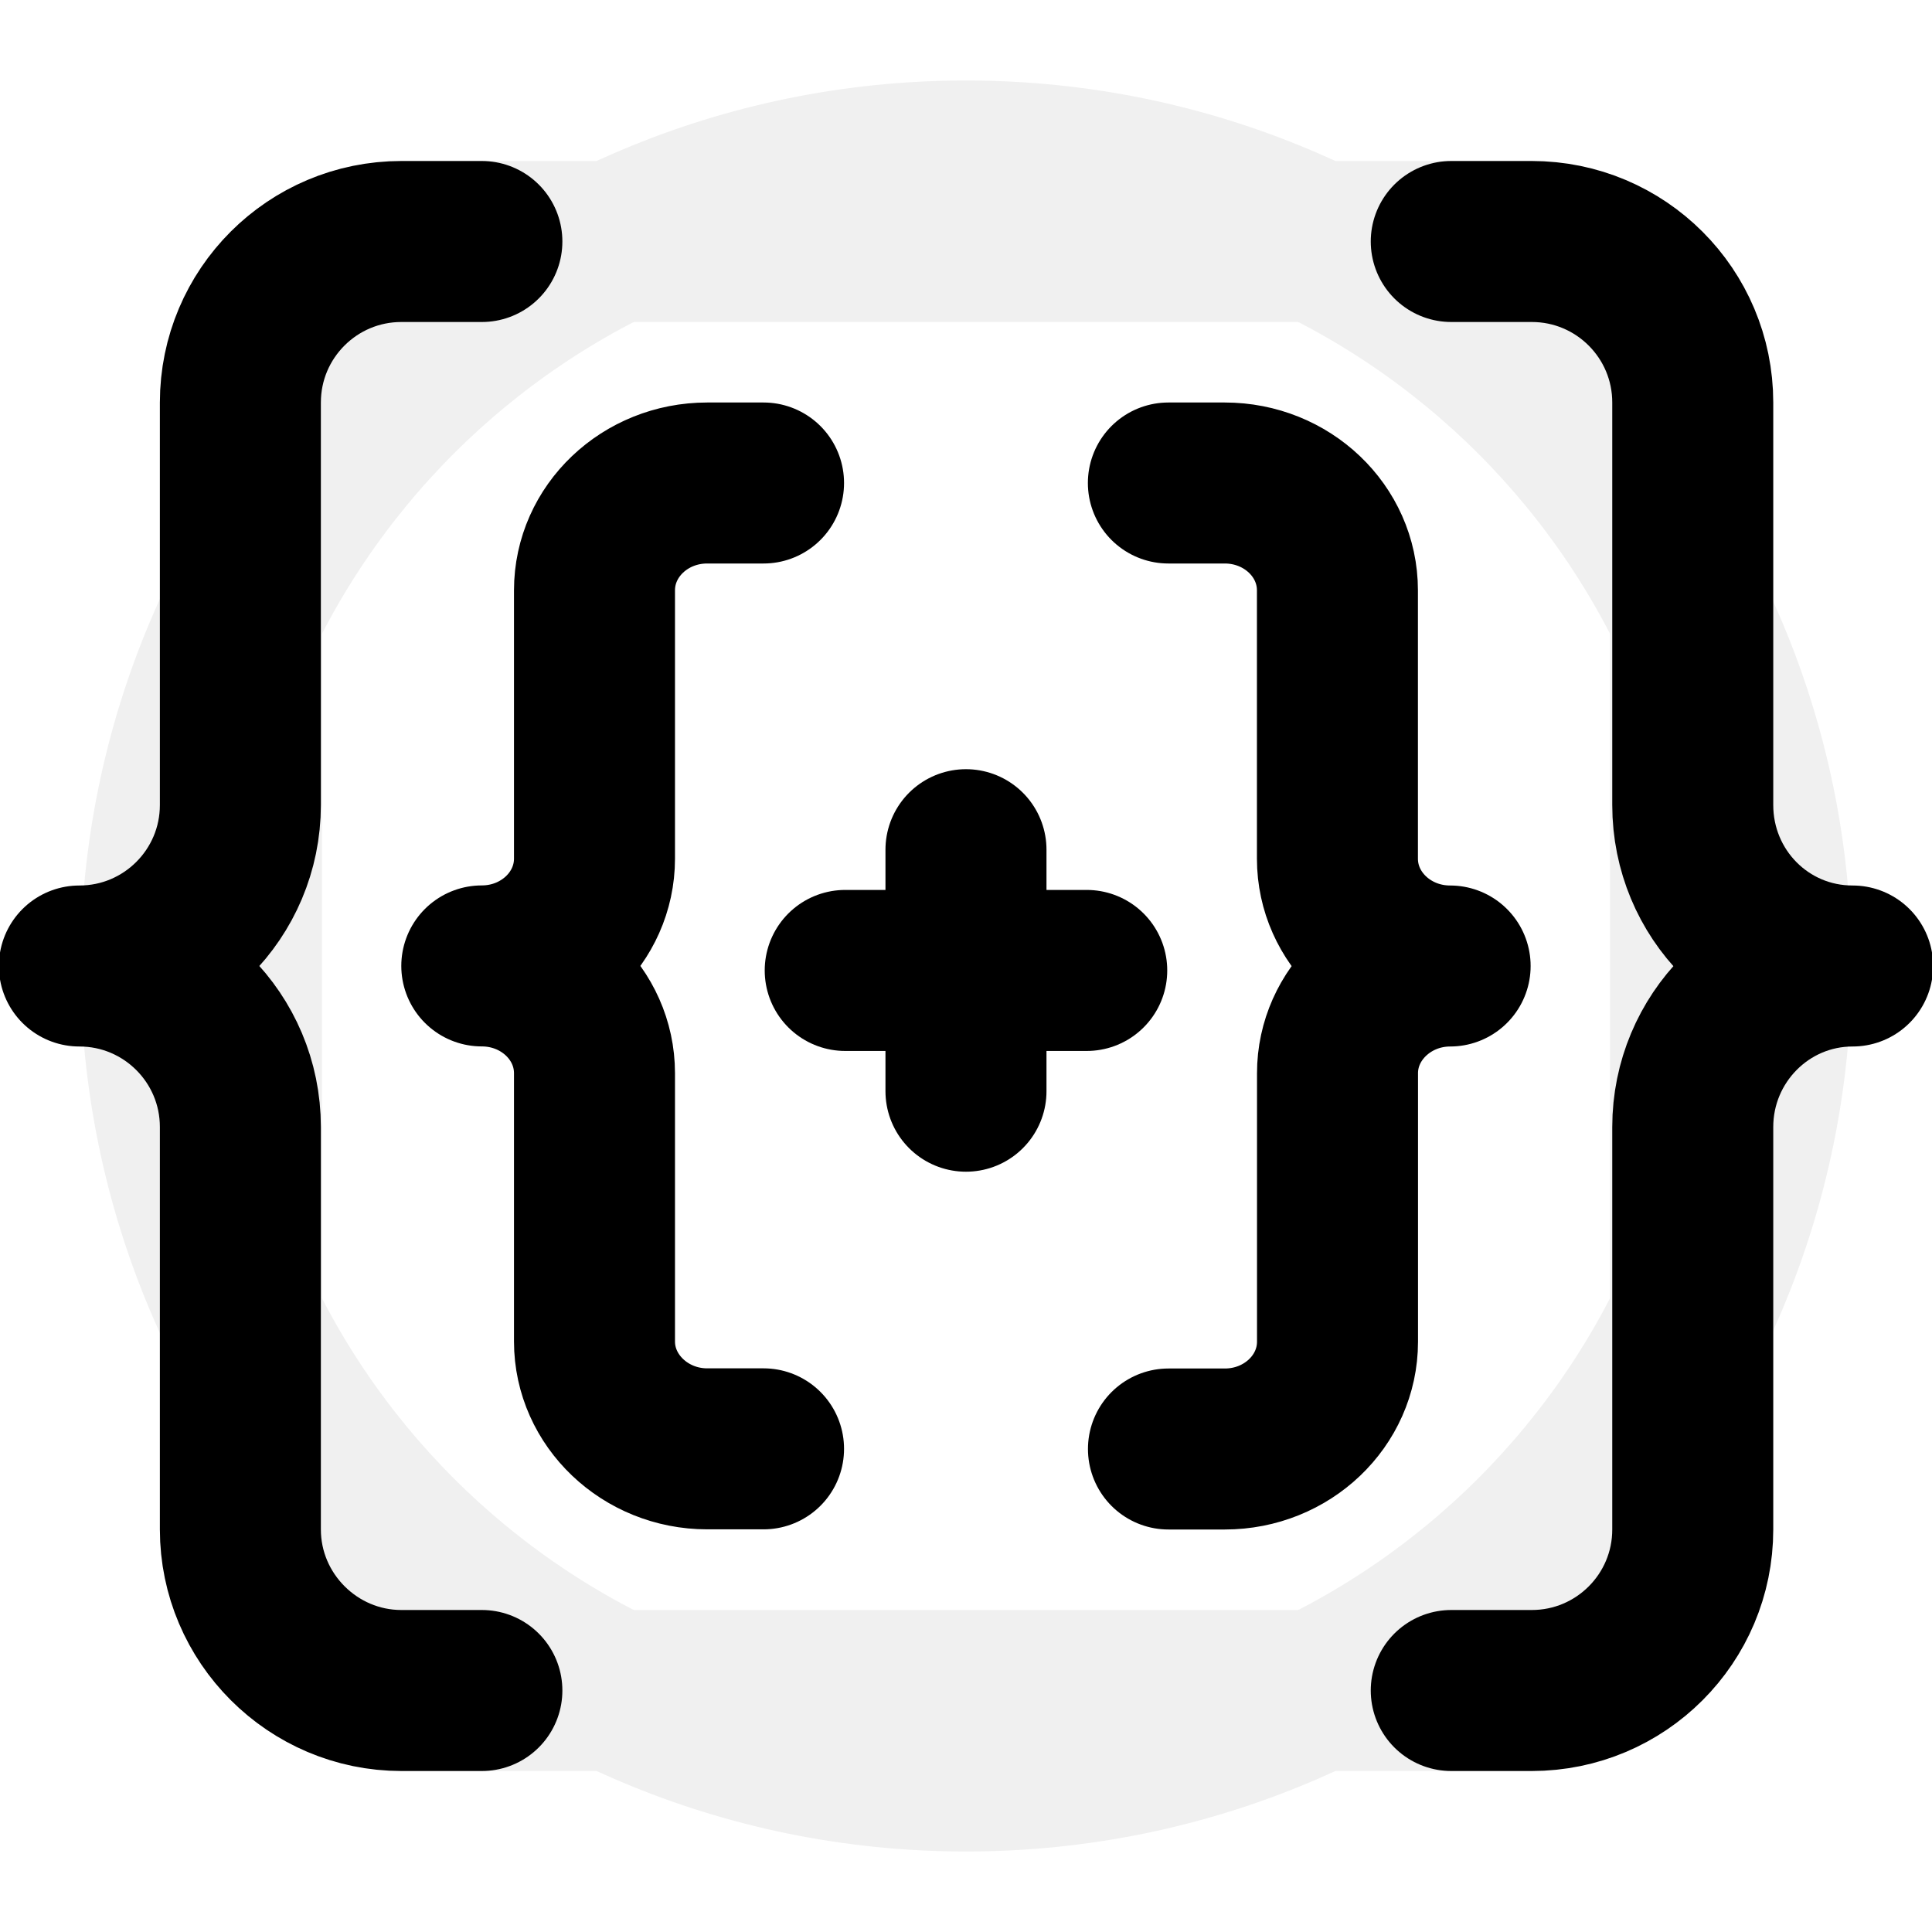
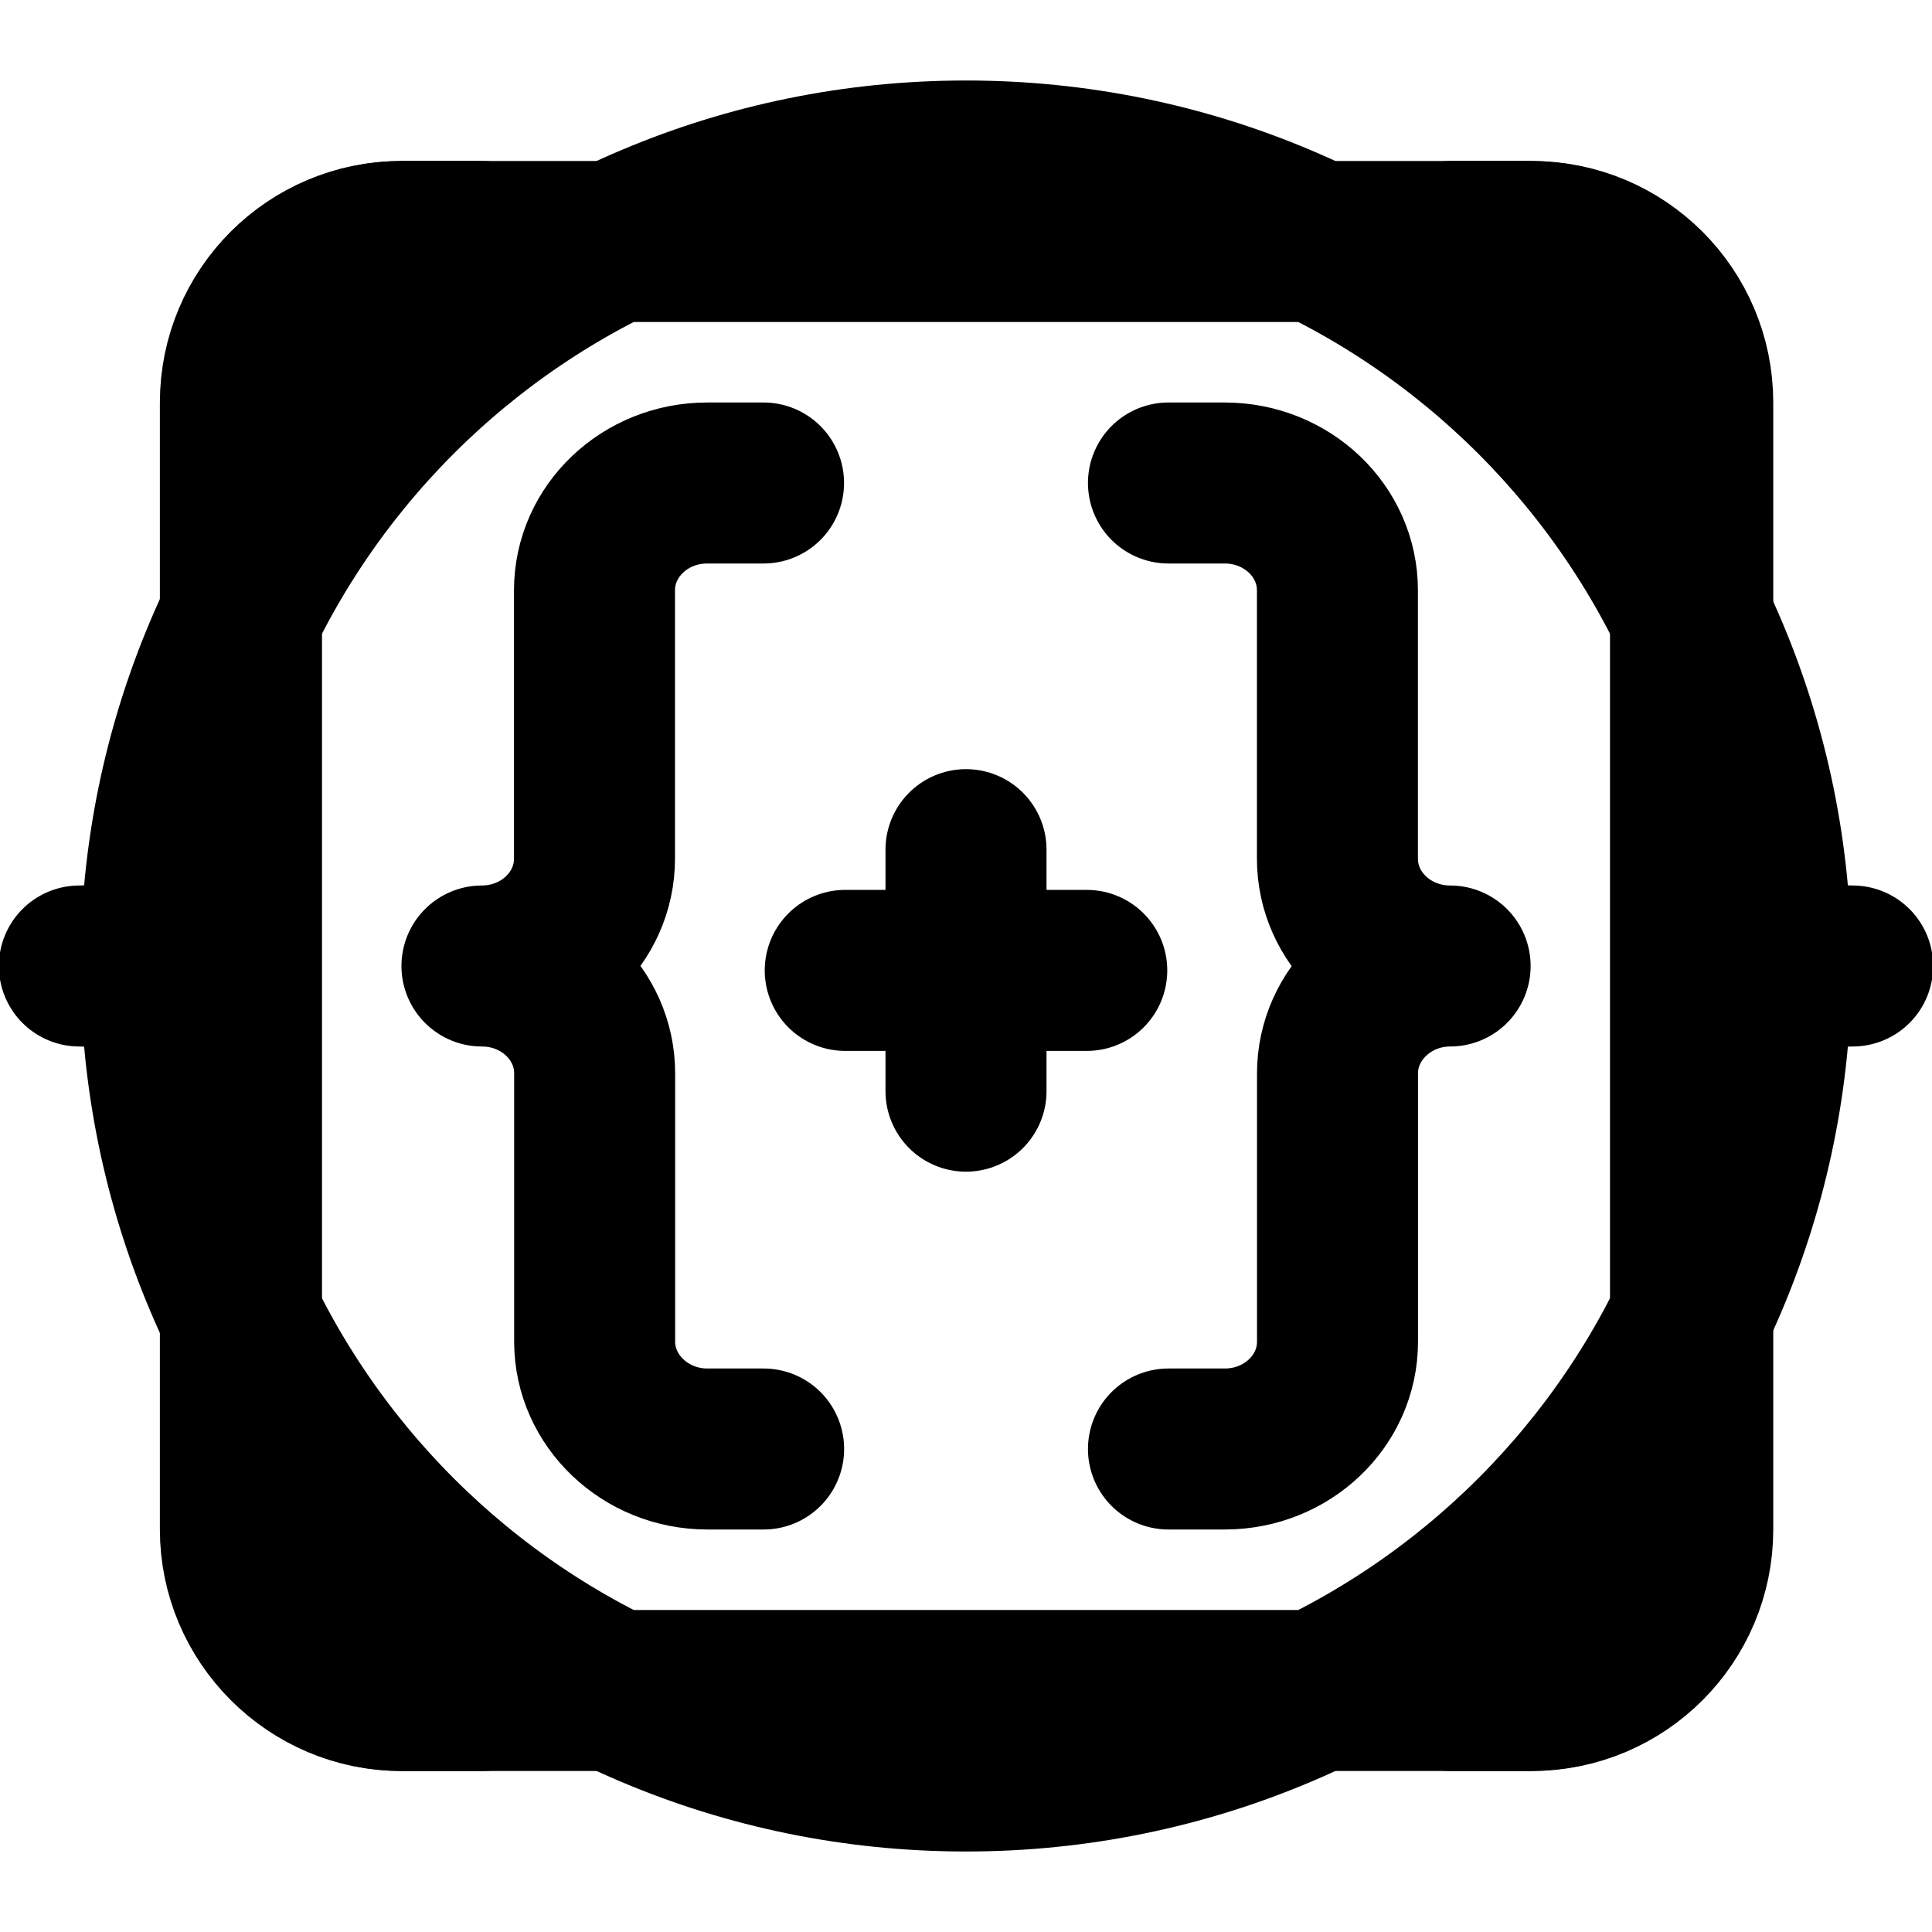
- <svg xmlns="http://www.w3.org/2000/svg" width="24" height="24" viewBox="0 0 24 24" fill="none" stroke="currentColor" stroke-width="2" stroke-linecap="round" stroke-linejoin="round" version="1.1" id="svg21971" xml:space="preserve">
-   <defs id="defs21975" />
-   <g id="g49471" style="display:inline;fill:none;stroke:#f0f0f0;stroke-opacity:1">
-     <circle cx="12" cy="12" r="10" id="circle48356" style="fill:none;stroke:#f0f0f0;stroke-width:2;stroke-linecap:round;stroke-linejoin:round;stroke-opacity:1" />
-     <rect width="18" height="18" x="3" y="3" rx="2" id="rect49093" ry="2" style="display:inline;fill:none;stroke:#f0f0f0;stroke-width:2;stroke-linecap:round;stroke-linejoin:round;stroke-opacity:1" />
+ <svg xmlns="http://www.w3.org/2000/svg" width="24" height="24" viewBox="0 0 24 24" fill="none" stroke="currentColor" stroke-width="2" stroke-linecap="round" stroke-linejoin="round">
+   <g style="display:inlinefill:nonestroke:#f0f0f0stroke-opacity:1">
+     <circle cx="12" cy="12" r="10" style="fill:nonestroke:#f0f0f0stroke-width:2stroke-linecap:roundstroke-linejoin:roundstroke-opacity:1" />
+     <rect width="18" height="18" x="3" y="3" rx="2" ry="2" style="display:inlinefill:nonestroke:#f0f0f0stroke-width:2stroke-linecap:roundstroke-linejoin:roundstroke-opacity:1" />
  </g>
-   <g id="g65829" transform="matrix(0.7500001,0,0,0.7500001,-4.011302,10.74048)" style="stroke-width:2.667">
-     <path d="m 21.348,-0.247 v 4" id="path65809" style="fill:none;stroke:#000000;stroke-width:2.667;stroke-linecap:round;stroke-linejoin:round" />
-     <path d="m 23.348,1.753 h -4" id="path65811" style="fill:none;stroke:#000000;stroke-width:2.667;stroke-linecap:round;stroke-linejoin:round" />
+   <g style="stroke-width:2.667">
+     <path d="M21.348-.247v4" style="fill:nonestroke:#000stroke-width:2.667stroke-linecap:roundstroke-linejoin:round" transform="matrix(.75 0 0 .75 -4.011 10.74)" />
+     <path d="M23.348 1.753h-4" style="fill:nonestroke:#000stroke-width:2.667stroke-linecap:roundstroke-linejoin:round" transform="matrix(.75 0 0 .75 -4.011 10.74)" />
  </g>
-   <path d="m 5.986,3 h -1 a 2,2 0 0 0 -2,2 v 5 a 2,2 0 0 1 -2,2 2,2 0 0 1 2,2 v 5 c 0,1.1 0.9,2 2,2 h 1" id="path65984" style="fill:none;stroke:#000000;stroke-width:2;stroke-linecap:round;stroke-linejoin:round" />
-   <path d="m 18.028,21 h 1 c 1.105,0 2,-0.895 2,-2 v -5 c 0,-1.1 0.886,-2 1.986,-2 -1.105,0 -1.986,-0.895 -1.986,-2 V 5 c 0,-1.105 -0.895,-2 -2,-2 h -1" id="path65986" style="fill:none;stroke:#000000;stroke-width:2;stroke-linecap:round;stroke-linejoin:round" />
-   <path d="m 9.485,6 h -0.7 a 1.4,1.333 0 0 0 -1.4,1.333 v 3.333 a 1.4,1.333 0 0 1 -1.4,1.333 1.4,1.333 0 0 1 1.4,1.333 v 3.333 c 0,0.733 0.63,1.333 1.4,1.333 h 0.7" id="path66000" style="fill:none;stroke:#000000;stroke-width:2;stroke-linecap:round;stroke-linejoin:round" />
-   <path d="m 14.515,18 h 0.7 a 1.4,1.333 0 0 0 1.4,-1.333 V 13.333 C 16.614,12.6 17.244,12 18.014,12 a 1.4,1.333 0 0 1 -1.4,-1.333 V 7.333 a 1.4,1.333 0 0 0 -1.4,-1.333 h -0.7" id="path66002" style="fill:none;stroke:#000000;stroke-width:2;stroke-linecap:round;stroke-linejoin:round" />
+   <path d="M5.986 3h-1a2 2 0 0 0-2 2v5a2 2 0 0 1-2 2 2 2 0 0 1 2 2v5c0 1.1.9 2 2 2h1" style="fill:nonestroke:#000stroke-width:2stroke-linecap:roundstroke-linejoin:round" />
+   <path d="M18.028 21h1a2 2 0 0 0 2-2v-5c0-1.1.886-2 1.986-2a1.99 1.99 0 0 1-1.986-2V5a2 2 0 0 0-2-2h-1" style="fill:nonestroke:#000stroke-width:2stroke-linecap:roundstroke-linejoin:round" />
+   <path d="M9.485 6h-.7a1.4 1.333 0 0 0-1.4 1.333v3.333A1.4 1.333 0 0 1 5.987 12a1.4 1.333 0 0 1 1.4 1.333v3.334c0 .733.63 1.333 1.4 1.333h.699" style="fill:nonestroke:#000stroke-width:2stroke-linecap:roundstroke-linejoin:round" />
+   <path d="M14.515 18h.7a1.4 1.333 0 0 0 1.4-1.333v-3.334c0-.733.63-1.333 1.399-1.333a1.4 1.333 0 0 1-1.4-1.333V7.333A1.4 1.333 0 0 0 15.214 6h-.699" style="fill:nonestroke:#000stroke-width:2stroke-linecap:roundstroke-linejoin:round" />
</svg>
